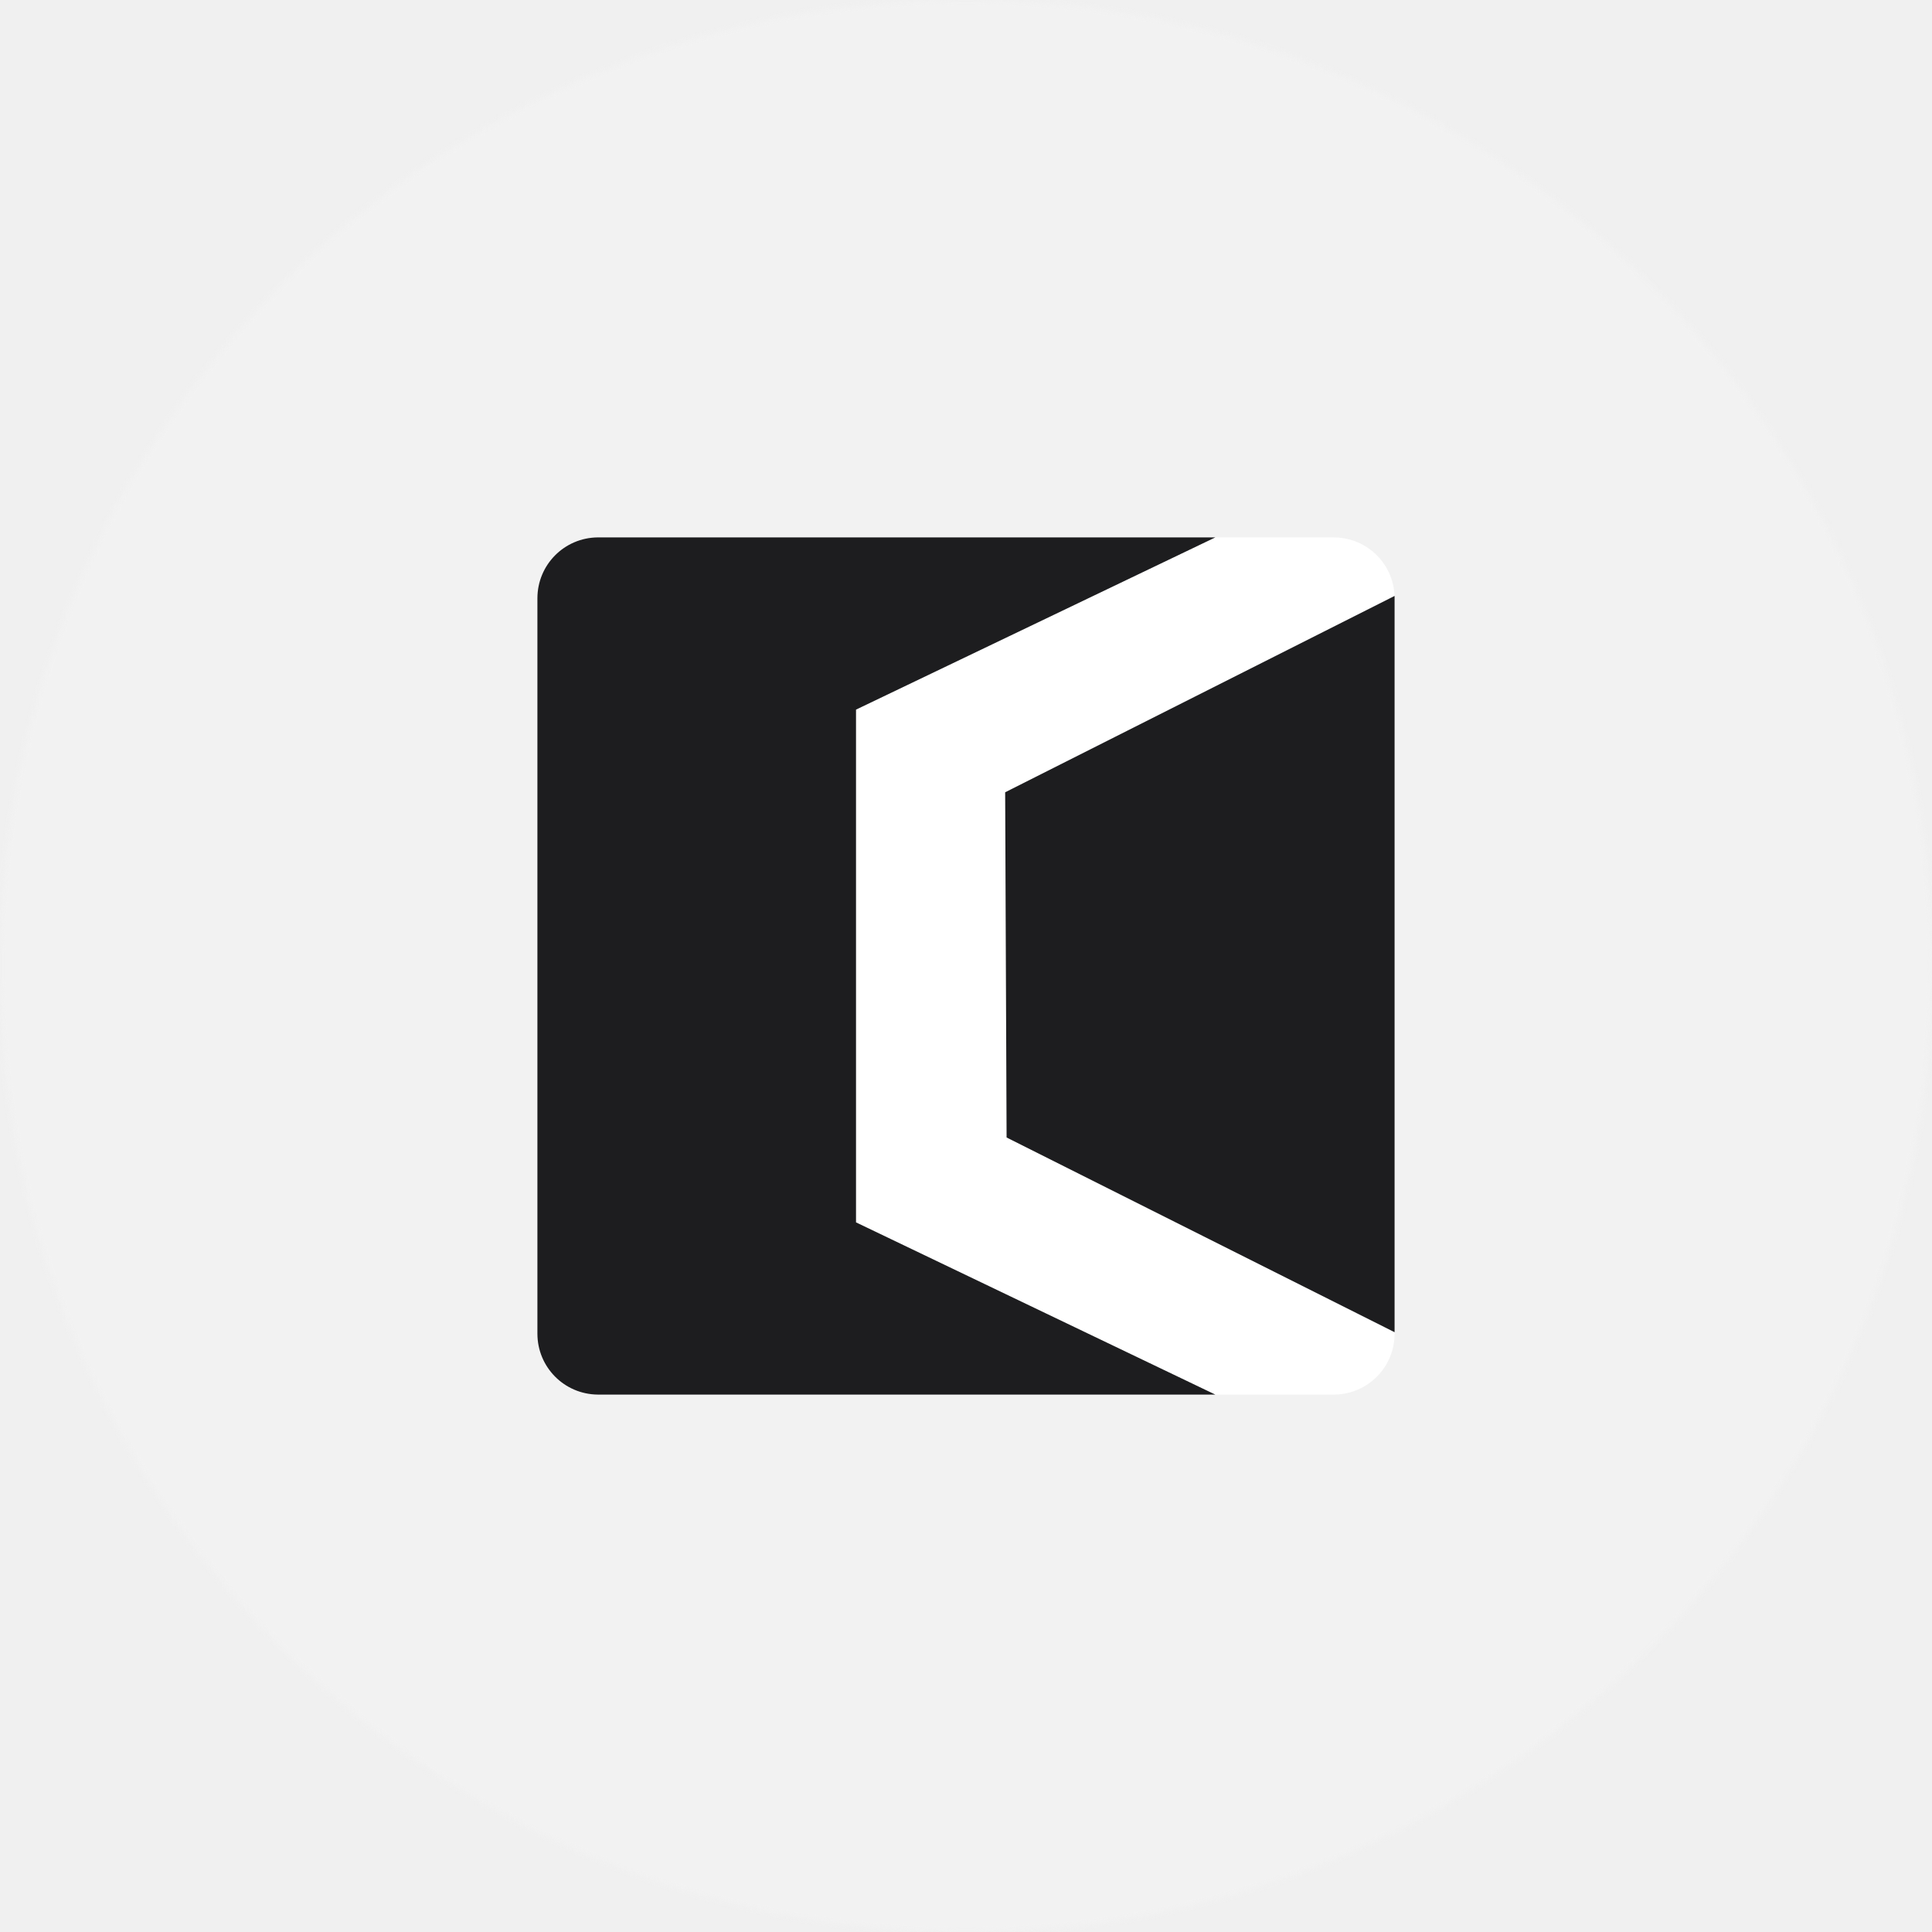
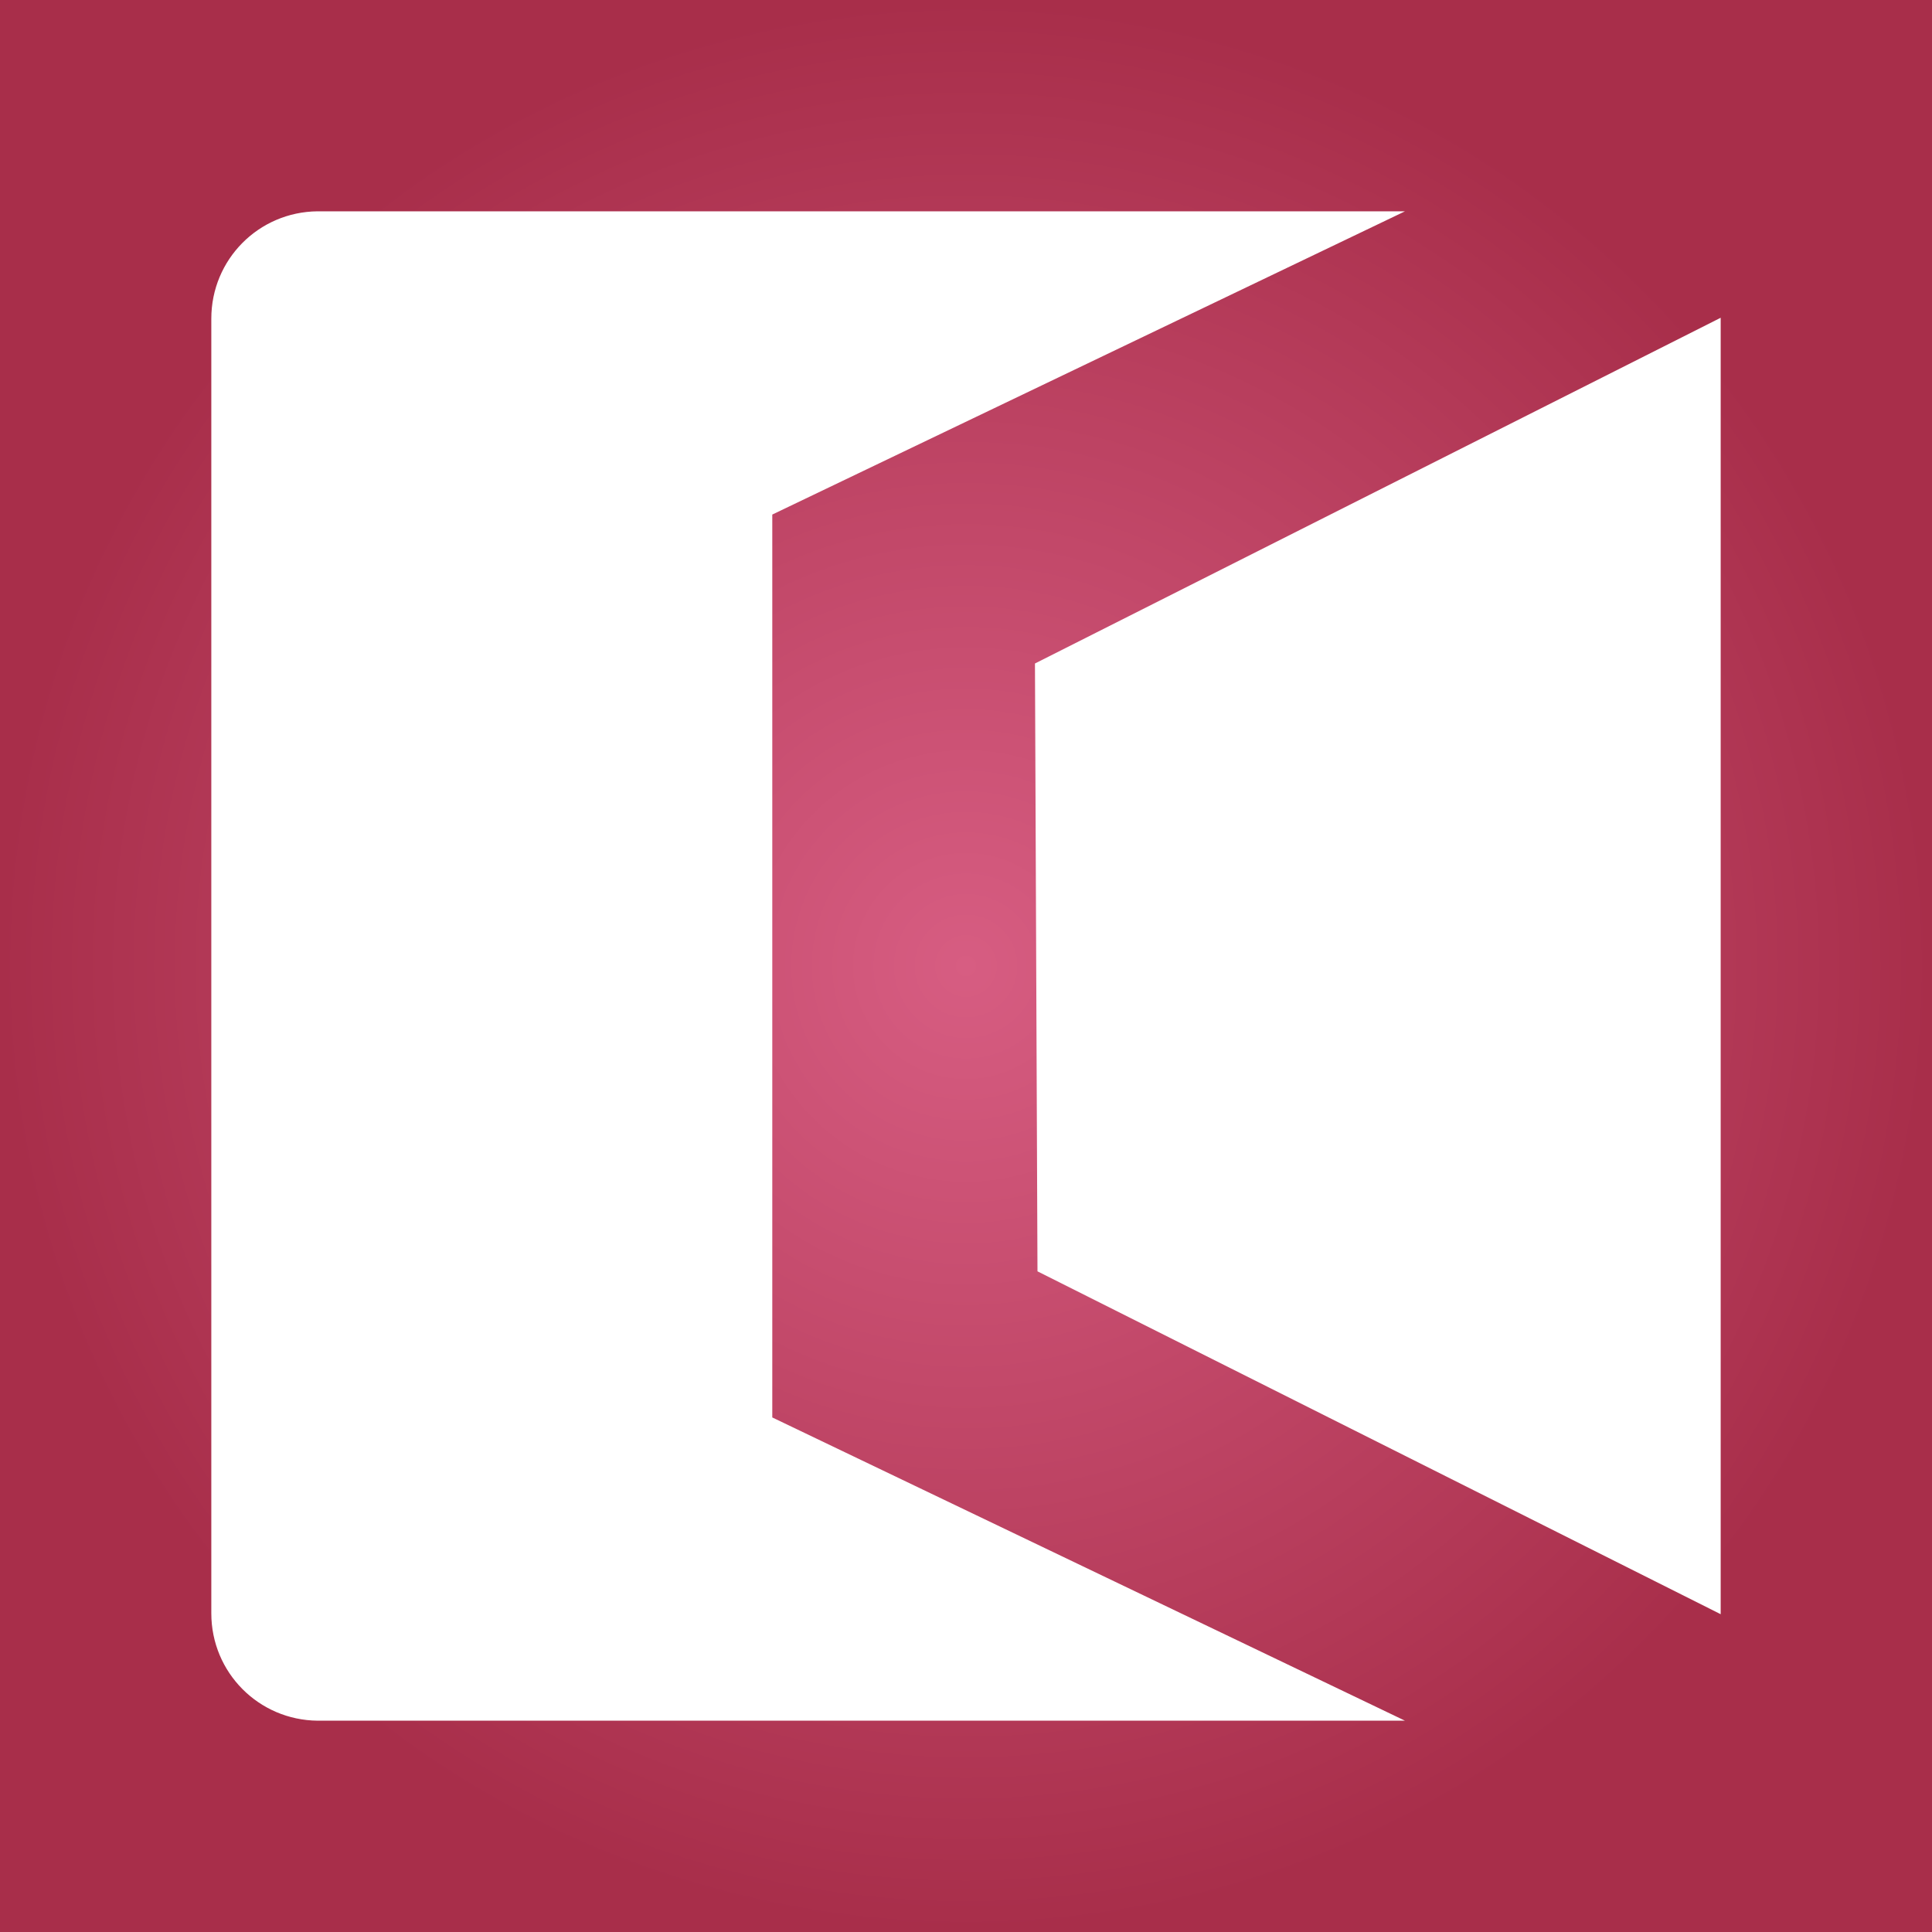
<svg xmlns="http://www.w3.org/2000/svg" version="1.2" viewBox="0 0 1024 1024" xml:space="preserve" preserveAspectRatio="xMidYMid meet" baseProfile="tiny-ps">
  <defs>
-     <filter id="a" x="-.003" y="-.003" width="1.006" height="1.006" color-interpolation-filters="sRGB">
-       <feGaussianBlur stdDeviation="0.079" />
-     </filter>
+     <radialGradient id="a" cx="512" cy="512" r="512" gradientUnits="userSpaceOnUse">
+       <stop stop-color="#d75d82" offset="0" />
+       <stop stop-color="#a82e4a" offset="1" />
+     </radialGradient>
  </defs>
-   <g transform="translate(-25.4 -16.096)">
-     <circle transform="matrix(16.154 0 0 16.154 -24049 -311.91)" cx="1522" cy="52" r="31.696" fill="#f2f2f2" filter="url(#a)" style="font-variation-settings:'wdth' 75, 'wght' 700;mix-blend-mode:normal;paint-order:markers fill stroke" />
-     <path d="m669.53 300.94-190.44 91.274v271.77l190.44 91.274h62.721c17.898 0 32.307-14.409 32.307-32.307v-0.757l-205.64-103.2-0.759-182.96 206.37-104.05c-0.646-17.314-14.797-31.045-32.275-31.045z" fill="#fff" stroke-miterlimit="0" stroke-width="16.154" style="font-variation-settings:'wdth' 75, 'wght' 700;mix-blend-mode:normal;paint-order:markers fill stroke" />
-     <path d="m342.23 300.93c-17.756 0.164-31.991 14.512-31.991 32.307v389.71c0 17.8 14.262 32.151 32.023 32.307h327.27l-190.43-91.274v-271.77l190.43-91.274zm422.3 31.045-206.37 104.05 0.759 182.96 205.64 103.2v-389.42c-3e-3 -0.263 0-0.527 0-0.789z" fill="#1d1d1f" style="font-variation-settings:'wdth' 75, 'wght' 300;mix-blend-mode:normal;paint-order:markers fill stroke" />
-   </g>
+   <rect width="1024" height="1024" fill="url(#a)" fill-rule="evenodd" stroke-miterlimit="0" stroke-width="1.089" style="font-variation-settings:'wdth' 75, 'wght' 700" />
+   <path d="m168.33 112c-31.266 0.29-56.33 25.554-56.33 56.888v686.22c0 31.343 25.112 56.615 56.387 56.89h576.27l-335.33-160.72v-478.55l335.33-160.72zm743.62 56.442-363.4 183.22 1.336 322.17 362.11 181.73v-685.72c-0.01-0.464 0-0.928 0-1.389z" fill="#fff" stroke-width=".976" style="font-variation-settings:'wdth' 75, 'wght' 300;mix-blend-mode:normal;paint-order:markers fill stroke" />
</svg>
